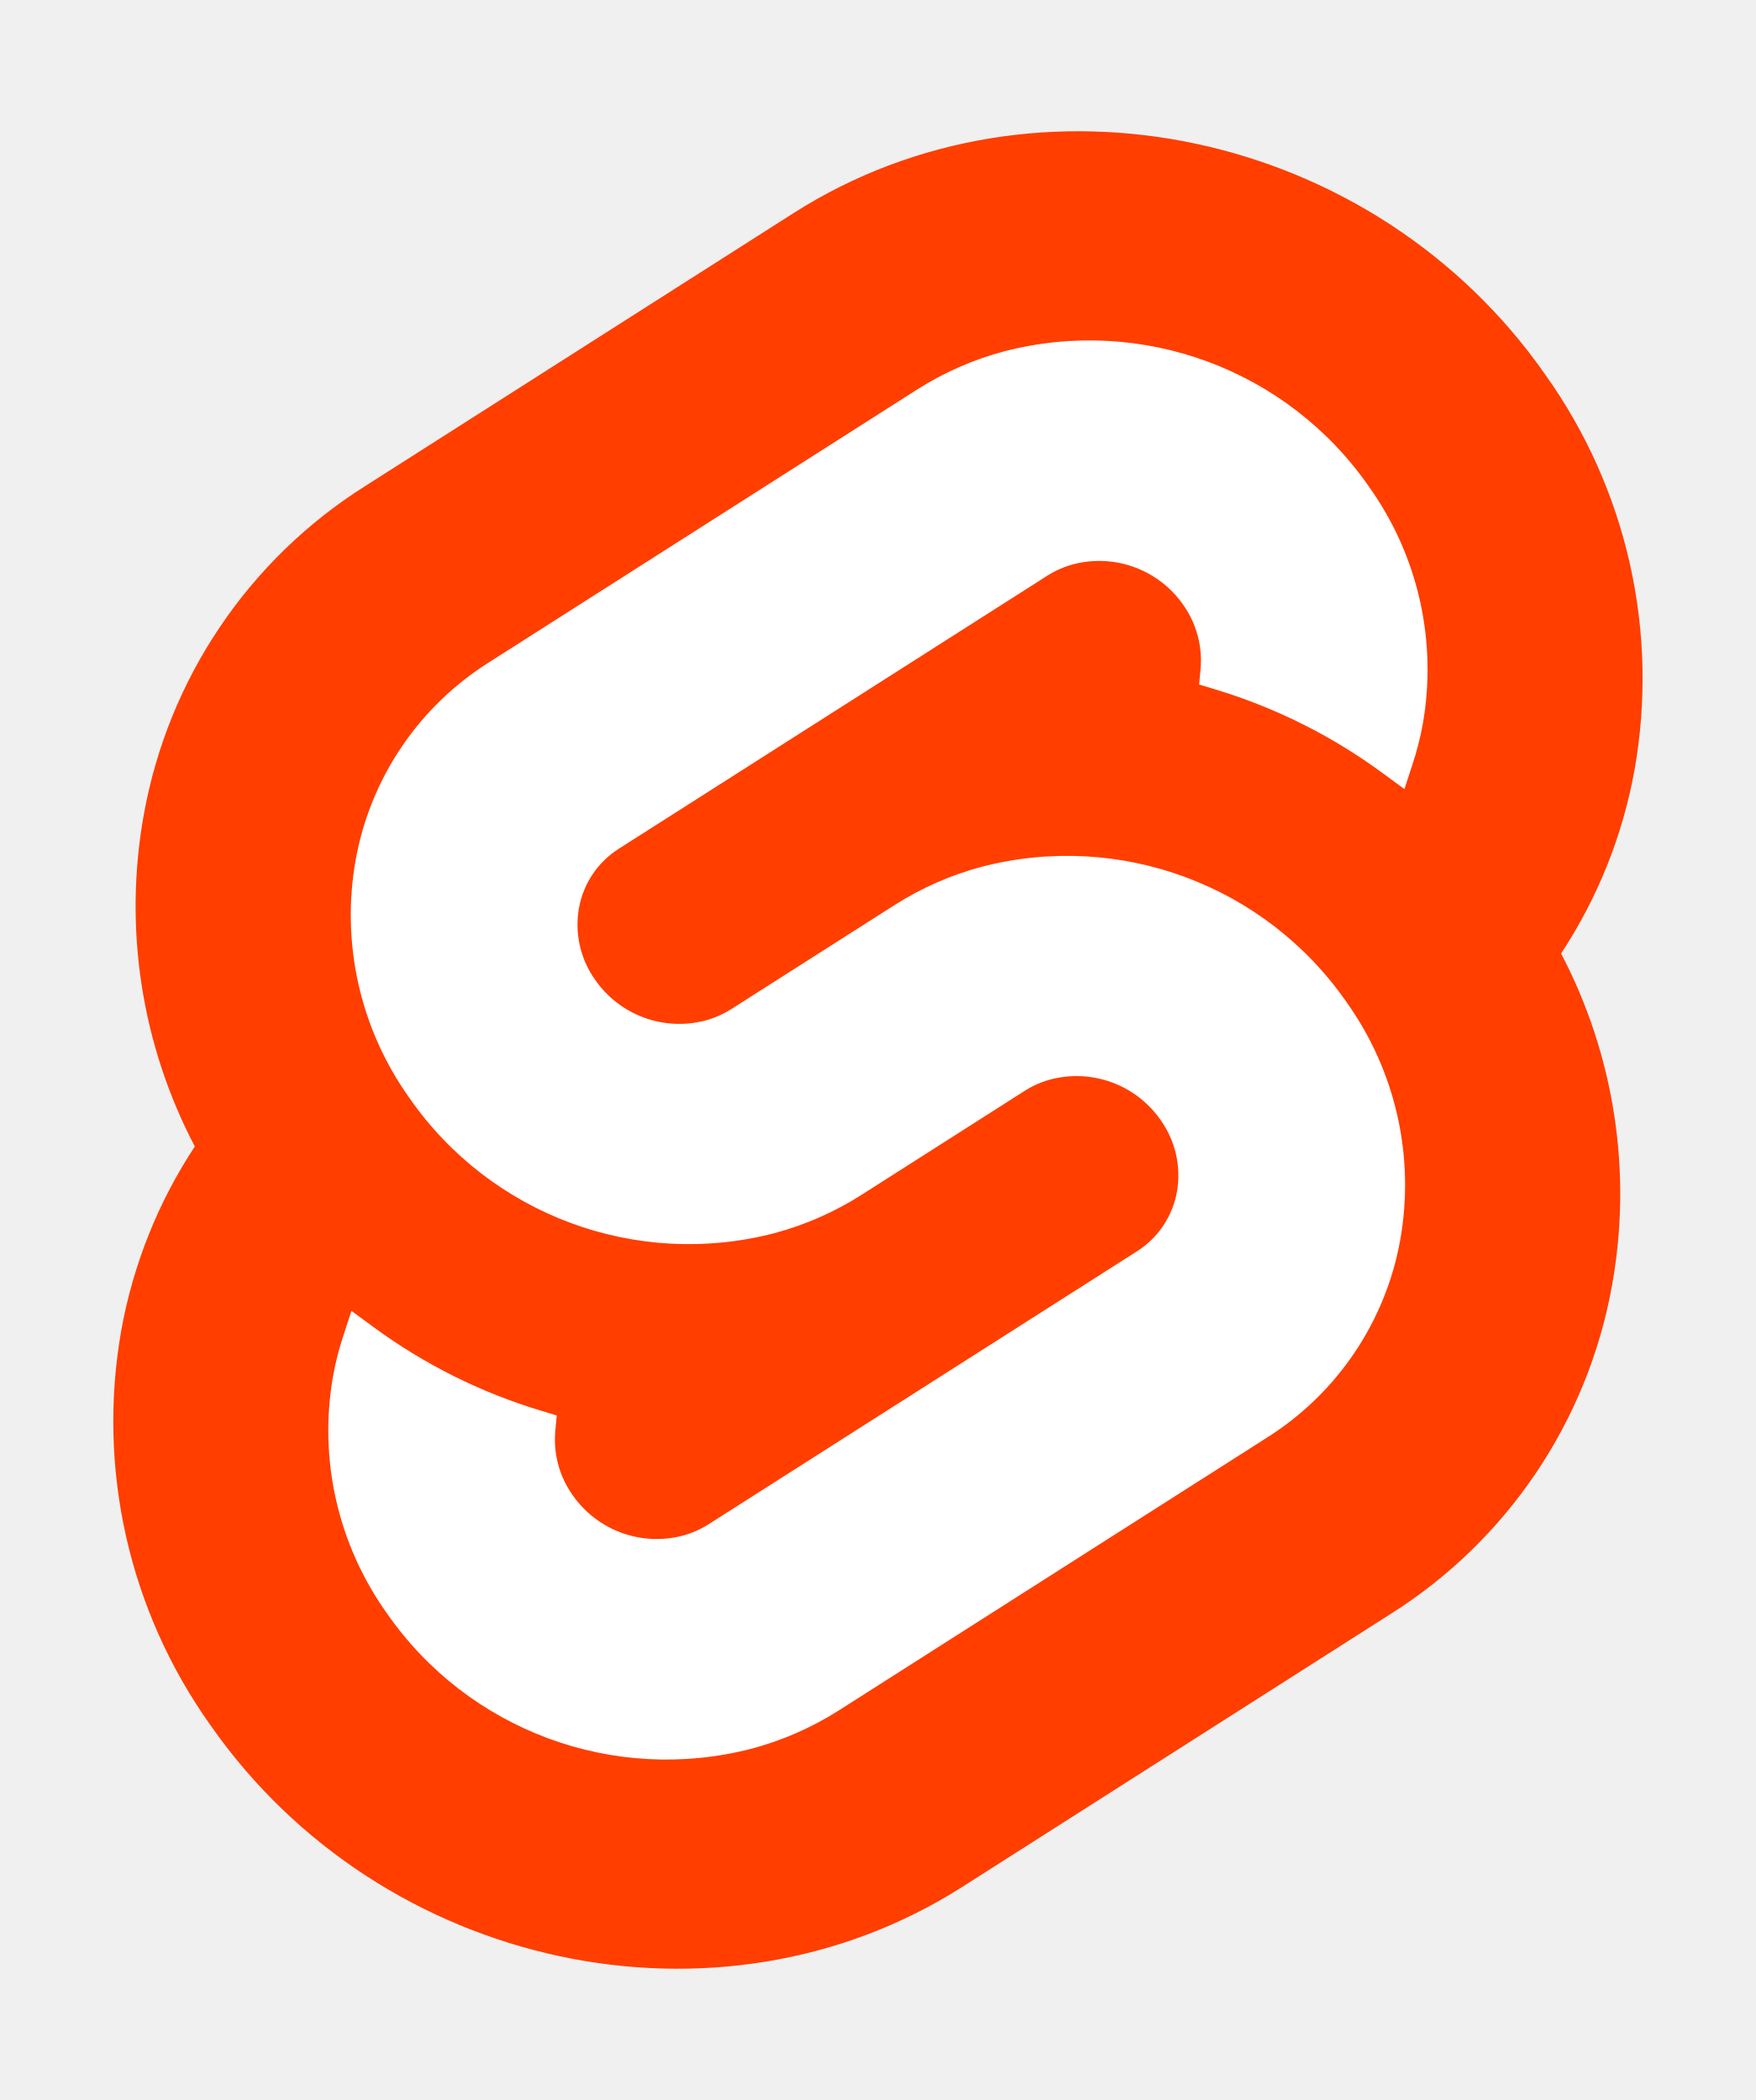
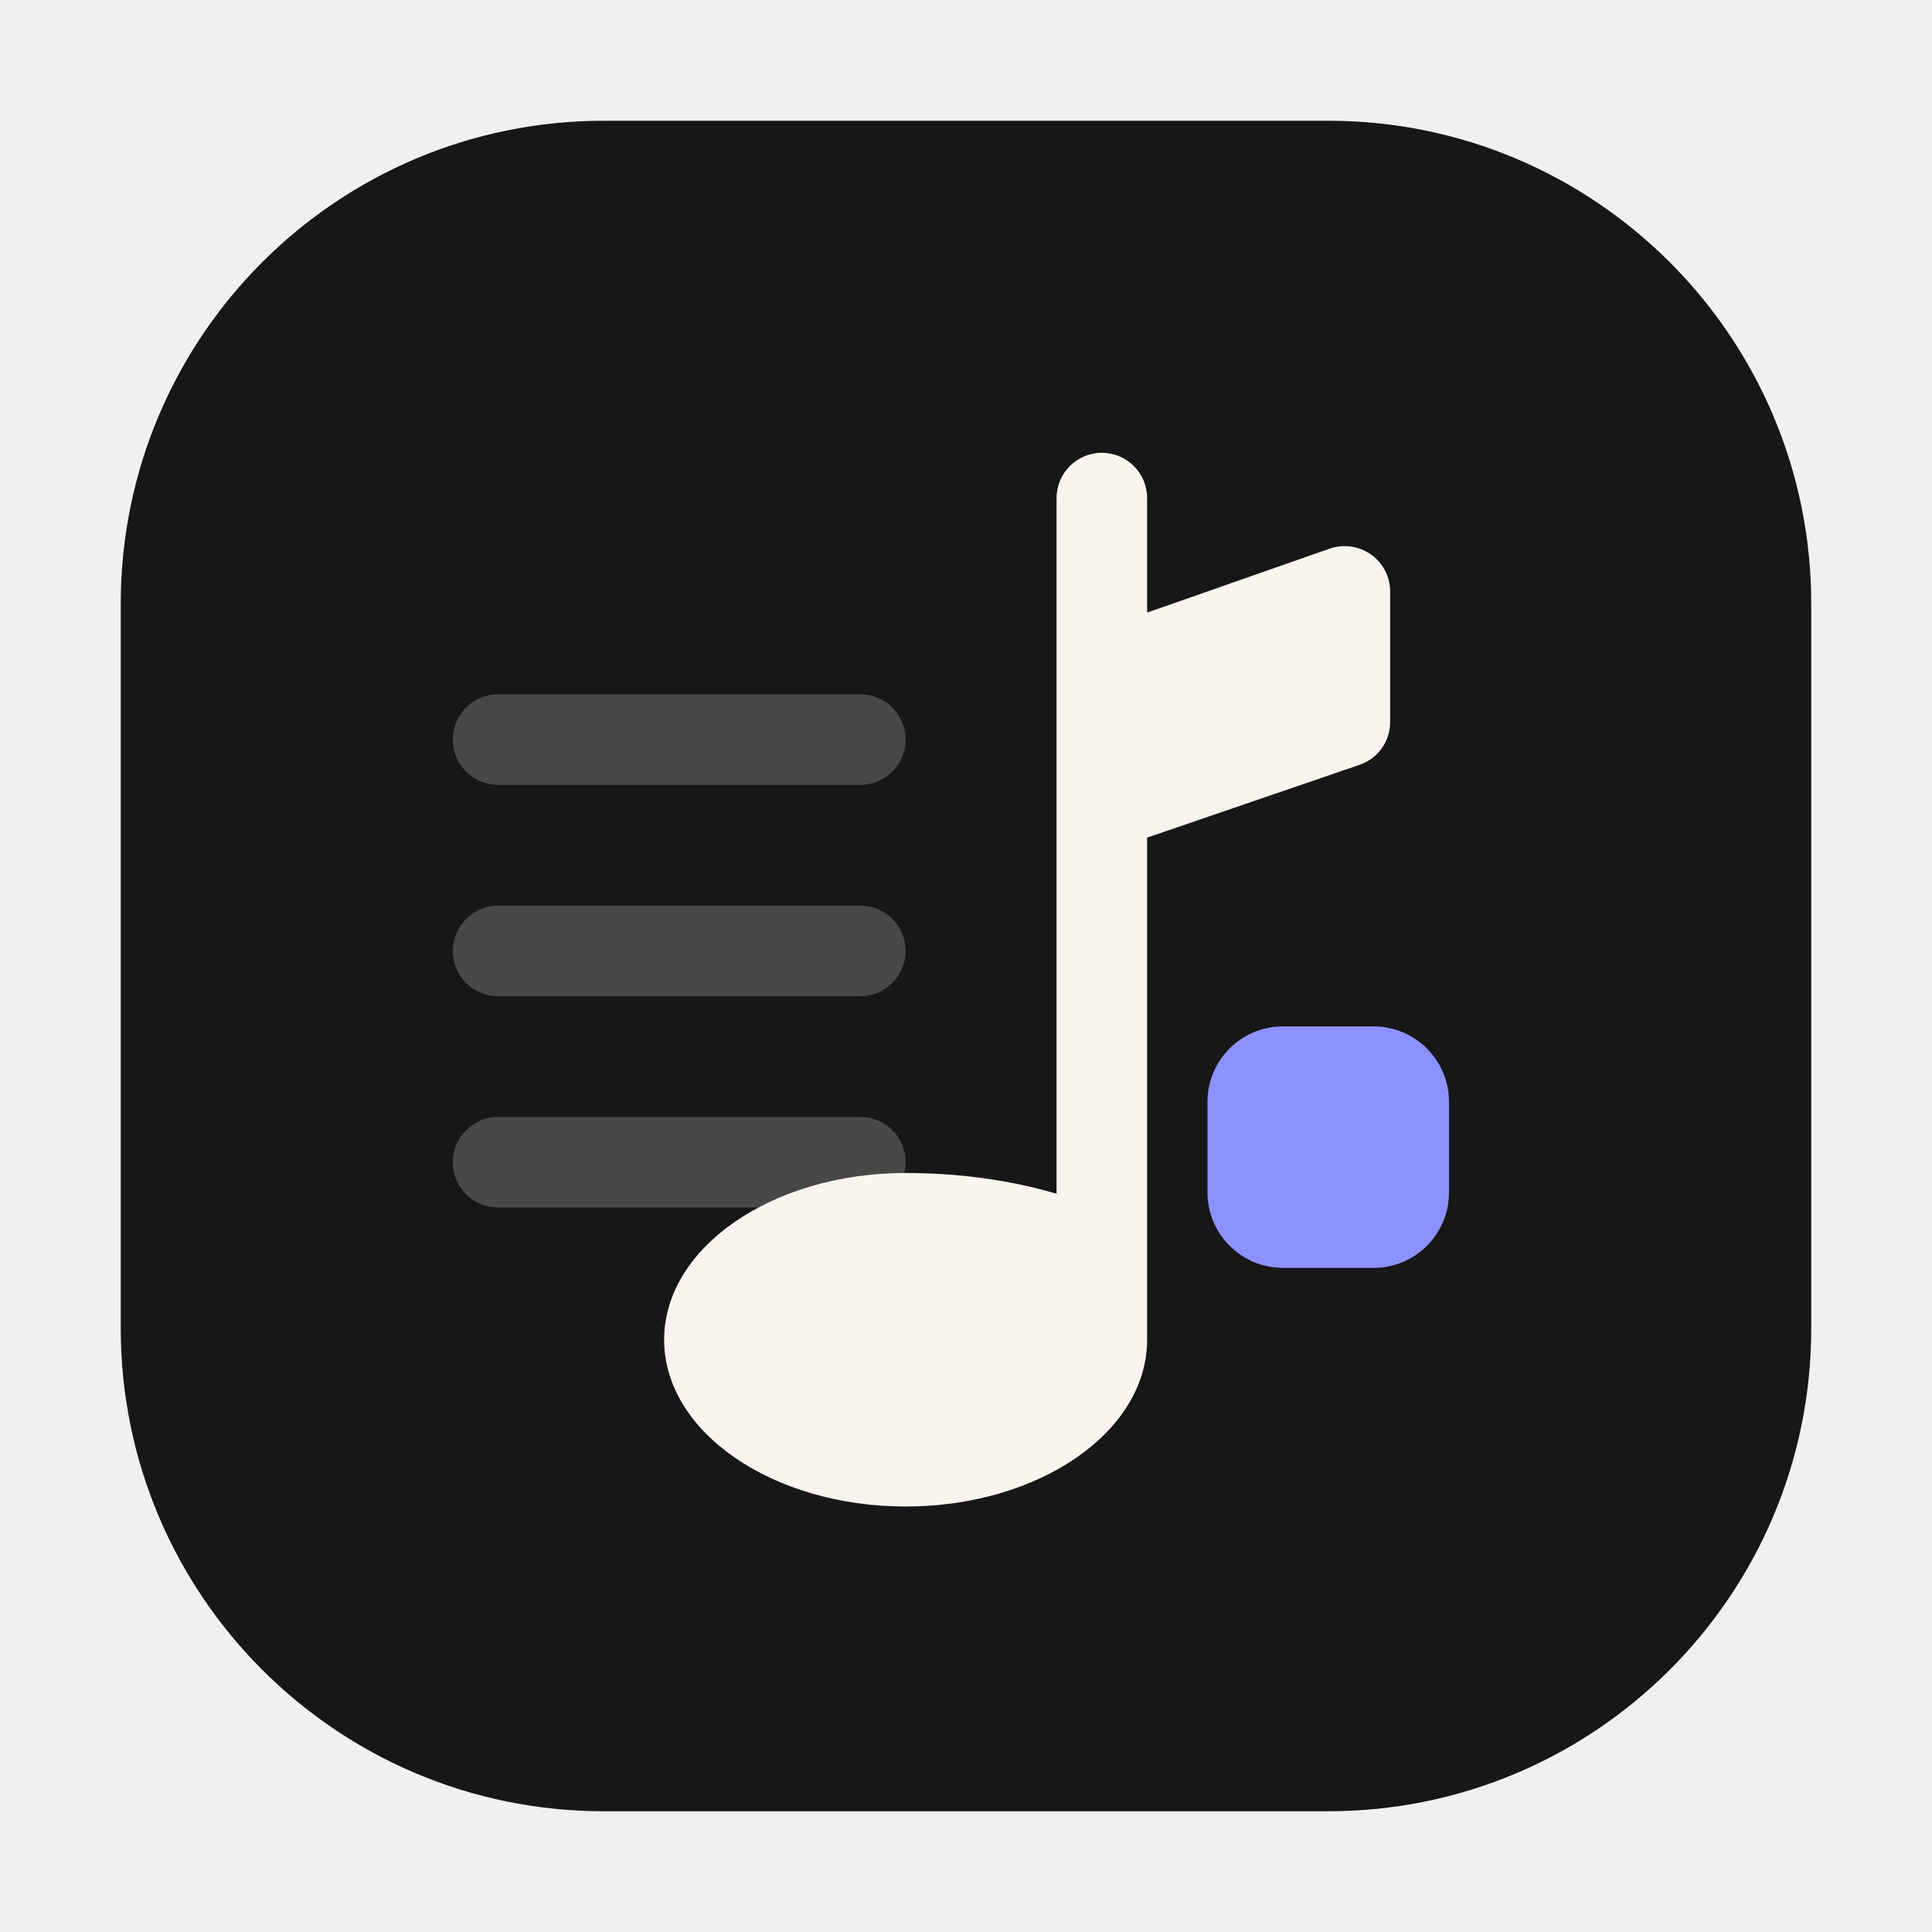
- <svg xmlns="http://www.w3.org/2000/svg" width="107" height="128" viewBox="0 0 107 128">
-   <path d="M94.157 22.819c-10.4-14.885-30.94-19.297-45.792-9.835L22.282 29.608A29.92 29.92 0 0 0 8.764 49.65a31.5 31.5 0 0 0 3.108 20.231 30 30 0 0 0-4.477 11.183 31.9 31.9 0 0 0 5.448 24.116c10.402 14.887 30.942 19.297 45.791 9.835l26.083-16.624A29.92 29.92 0 0 0 98.235 78.35a31.53 31.53 0 0 0-3.105-20.232 30 30 0 0 0 4.474-11.182 31.88 31.88 0 0 0-5.447-24.116" style="fill:#ff3e00" />
-   <path d="M45.817 106.582a20.72 20.72 0 0 1-22.237-8.243 19.17 19.17 0 0 1-3.277-14.503 18 18 0 0 1 .624-2.435l.49-1.498 1.337.981a33.6 33.6 0 0 0 10.203 5.098l.97.294-.09.968a5.85 5.85 0 0 0 1.052 3.878 6.24 6.24 0 0 0 6.695 2.485 5.8 5.8 0 0 0 1.603-.704L69.27 76.28a5.43 5.43 0 0 0 2.45-3.631 5.8 5.8 0 0 0-.987-4.371 6.24 6.24 0 0 0-6.698-2.487 5.7 5.7 0 0 0-1.6.704l-9.953 6.345a19 19 0 0 1-5.296 2.326 20.72 20.72 0 0 1-22.237-8.243 19.17 19.17 0 0 1-3.277-14.502 17.99 17.99 0 0 1 8.13-12.052l26.081-16.623a19 19 0 0 1 5.3-2.329 20.72 20.72 0 0 1 22.237 8.243 19.17 19.17 0 0 1 3.277 14.503 18 18 0 0 1-.624 2.435l-.49 1.498-1.337-.98a33.6 33.6 0 0 0-10.203-5.1l-.97-.294.09-.968a5.86 5.86 0 0 0-1.052-3.878 6.24 6.24 0 0 0-6.696-2.485 5.8 5.8 0 0 0-1.602.704L37.73 51.72a5.42 5.42 0 0 0-2.449 3.63 5.79 5.79 0 0 0 .986 4.372 6.24 6.24 0 0 0 6.698 2.486 5.8 5.8 0 0 0 1.602-.704l9.952-6.342a19 19 0 0 1 5.295-2.328 20.72 20.72 0 0 1 22.237 8.242 19.17 19.17 0 0 1 3.277 14.503 18 18 0 0 1-8.13 12.053l-26.081 16.622a19 19 0 0 1-5.3 2.328" style="fill:#fff" />
+ <svg xmlns="http://www.w3.org/2000/svg" width="64" height="64" viewBox="0 0 64 64" fill="none">
+   <rect x="4" y="4" width="56" height="56" rx="16" fill="#171717" />
+   <path d="M15 24.5C15 23.672 15.672 23 16.5 23H28.5C29.328 23 30 23.672 30 24.5C30 25.328 29.328 26 28.5 26H16.5C15.672 26 15 25.328 15 24.5Z" fill="#F8F5EF" fill-opacity="0.22" />
+   <path d="M15 31.5C15 30.672 15.672 30 16.5 30H28.5C29.328 30 30 30.672 30 31.5C30 32.328 29.328 33 28.5 33H16.5C15.672 33 15 32.328 15 31.5Z" fill="#F8F5EF" fill-opacity="0.22" />
+   <path d="M15 38.5C15 37.672 15.672 37 16.5 37H28.5C29.328 37 30 37.672 30 38.5C30 39.328 29.328 40 28.5 40H16.5C15.672 40 15 39.328 15 38.5Z" fill="#F8F5EF" fill-opacity="0.22" />
+   <path d="M38 16.5C38 15.672 37.328 15 36.5 15C35.672 15 35 15.672 35 16.5V39.545C33.509 39.103 31.805 38.857 30 38.857C25.582 38.857 22 41.33 22 44.381C22 47.432 25.582 49.905 30 49.905C34.418 49.905 38 47.432 38 44.381V27.747L45.04 25.335C45.644 25.128 46.05 24.56 46.05 23.921V19.596C46.05 18.558 45.024 17.832 44.038 18.177L38 20.293V16.5Z" fill="#F8F5EF" />
+   <rect x="40" y="34" width="8" height="8" rx="2.5" fill="#8B92FF" />
</svg>
